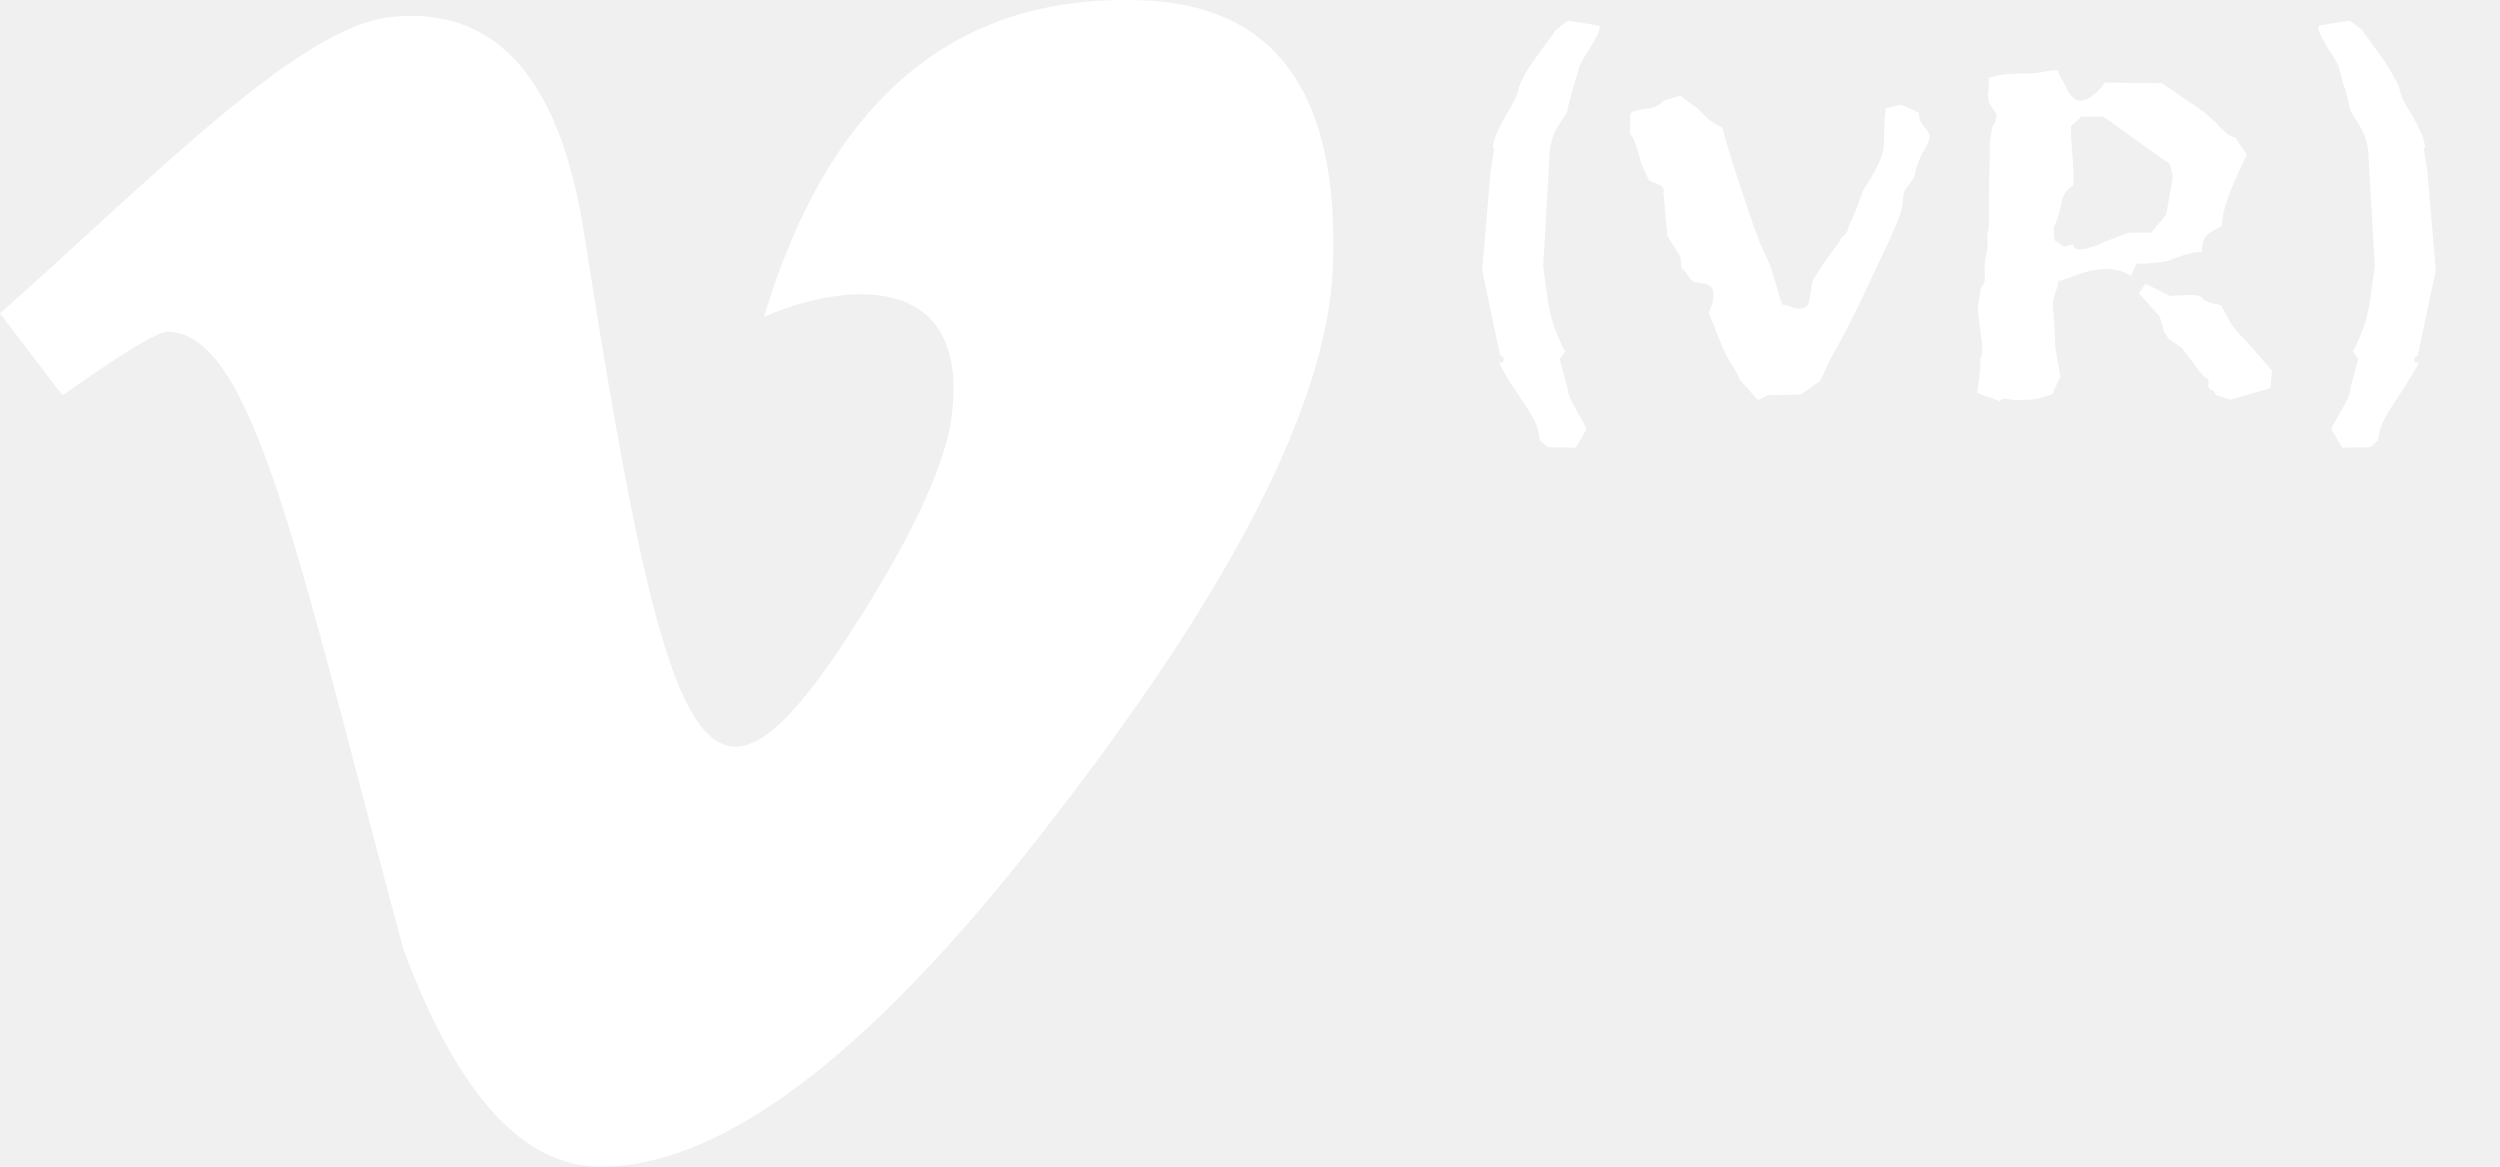
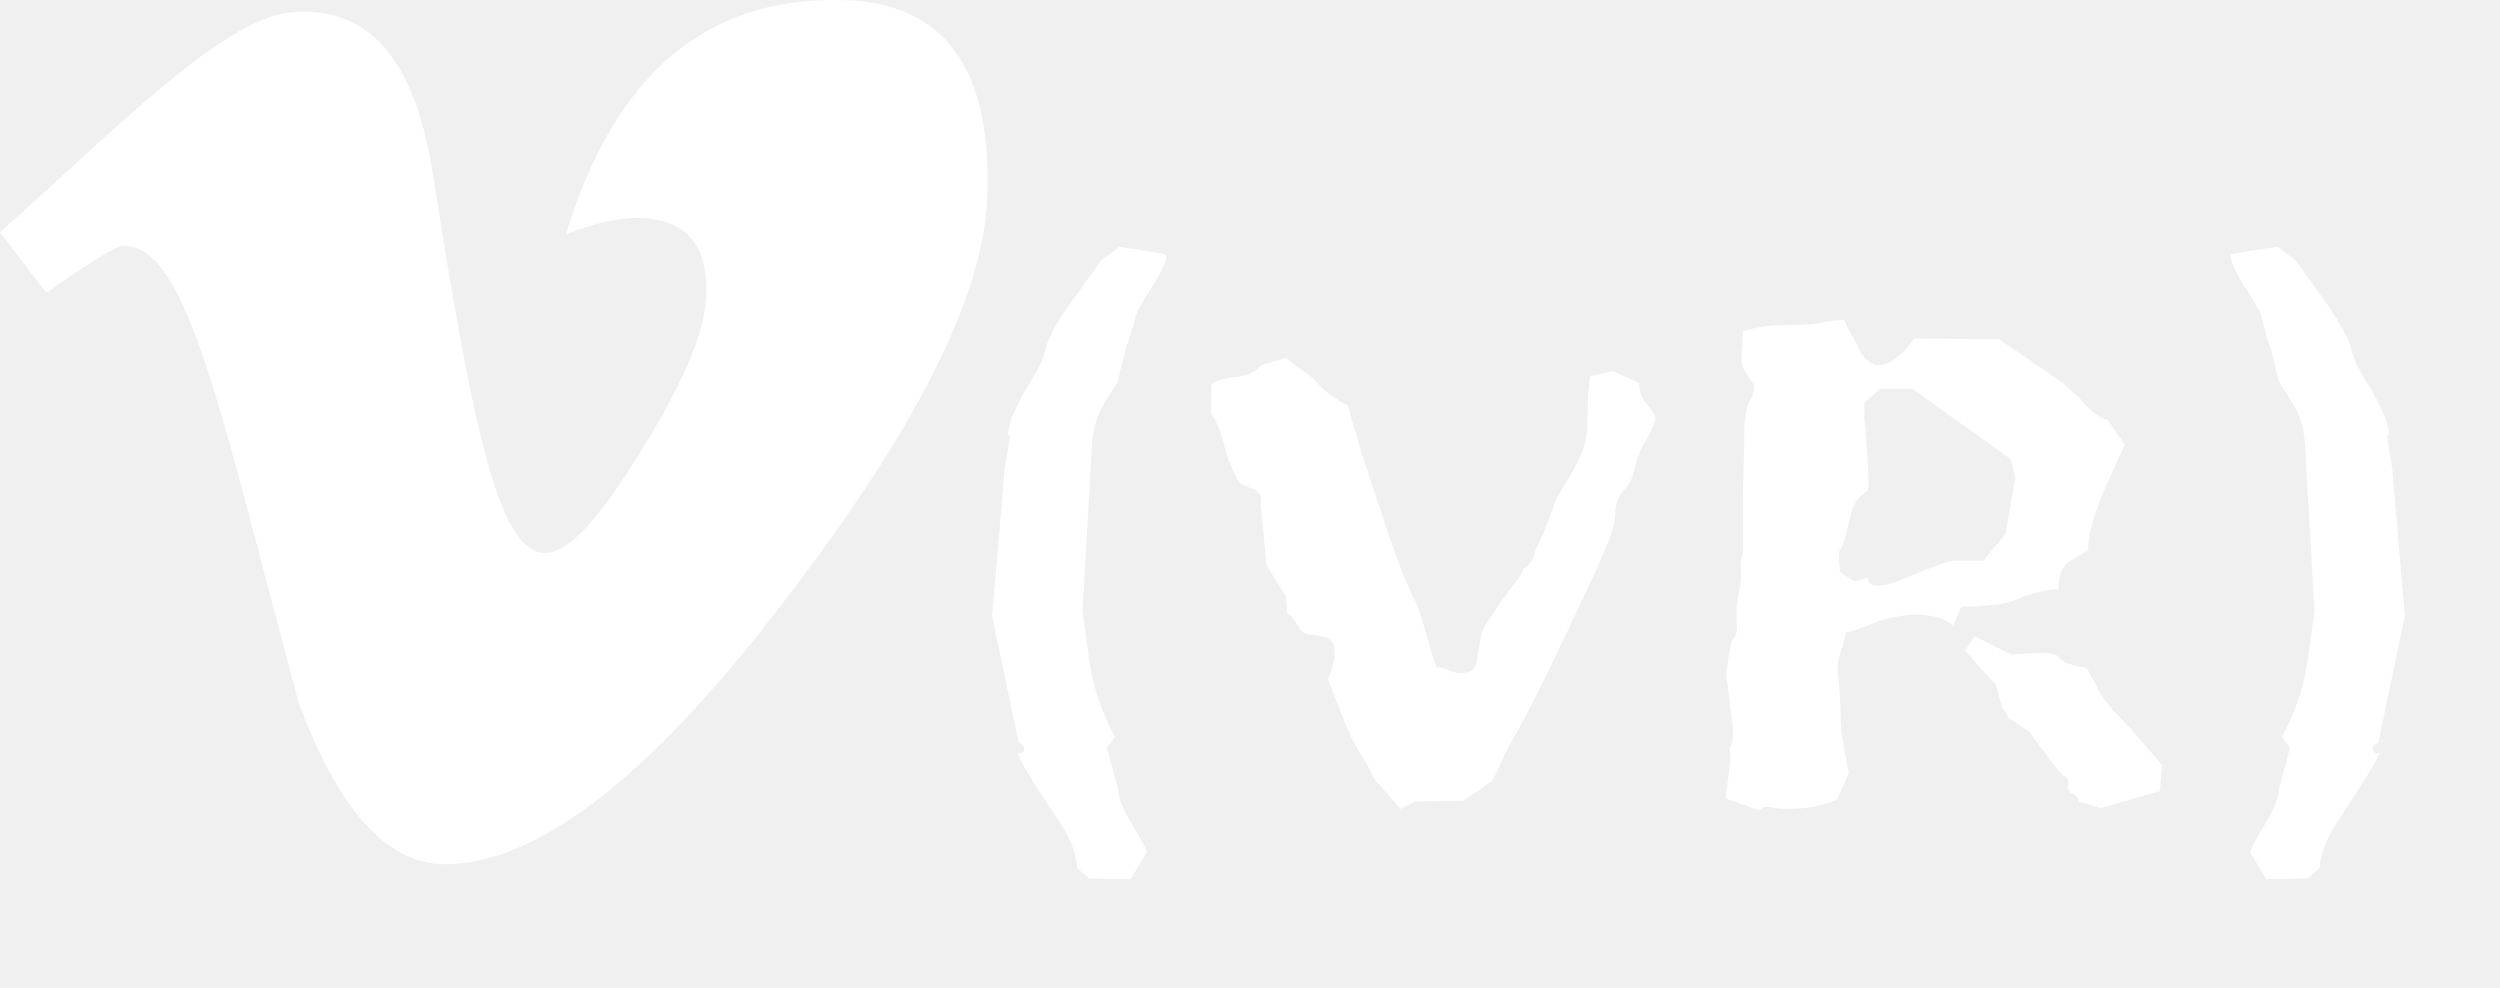
- <svg xmlns="http://www.w3.org/2000/svg" width="60" height="28" viewBox="0 0 60 28" fill="none">
+ <svg xmlns="http://www.w3.org/2000/svg" width="81" height="32" viewBox="0 0 81 32" fill="none">
  <path d="M31.985 6.468C31.842 9.619 29.671 13.934 25.457 19.413C21.107 25.138 17.428 28 14.414 28C12.55 28 10.971 26.258 9.678 22.774C7.164 13.435 6.093 7.964 4.014 7.964C3.771 7.964 2.936 8.477 1.5 9.489L0 7.523C3.686 4.249 7.207 0.606 9.414 0.403C11.907 0.158 13.435 1.885 14.014 5.571C16.064 18.69 16.971 20.671 20.7 14.729C22.035 12.59 22.757 10.963 22.857 9.843C23.2 6.526 20.3 6.75 18.335 7.603C19.907 2.391 22.914 -0.139 27.349 0.006C30.621 0.093 32.171 2.254 31.985 6.468Z" fill="white" />
-   <path d="M36.952 10.564C36.944 10.324 36.828 10.044 36.604 9.724C36.468 9.516 36.344 9.328 36.232 9.16C36.128 8.992 36.044 8.84 35.98 8.704C36.044 8.712 36.08 8.692 36.088 8.644C36.096 8.588 36.068 8.552 36.004 8.536L35.572 6.484L35.776 4.096C35.784 4.056 35.796 3.984 35.812 3.88C35.828 3.768 35.844 3.66 35.86 3.556L35.824 3.544C35.84 3.416 35.876 3.292 35.932 3.172C35.988 3.044 36.056 2.912 36.136 2.776C36.312 2.512 36.416 2.292 36.448 2.116C36.464 2.052 36.512 1.944 36.592 1.792C36.68 1.64 36.816 1.44 37 1.192C37.072 1.088 37.136 1 37.192 0.928C37.248 0.848 37.296 0.78 37.336 0.724L37.636 0.496C37.668 0.504 37.716 0.512 37.78 0.52C37.852 0.528 37.924 0.54 37.996 0.556C38.076 0.564 38.152 0.576 38.224 0.592C38.296 0.6 38.352 0.612 38.392 0.628C38.408 0.708 38.328 0.888 38.152 1.168C37.96 1.464 37.872 1.632 37.888 1.672C37.872 1.72 37.86 1.76 37.852 1.792C37.836 1.832 37.82 1.884 37.804 1.948C37.788 2.004 37.768 2.068 37.744 2.14C37.704 2.292 37.672 2.412 37.648 2.5C37.632 2.588 37.62 2.648 37.612 2.68L37.408 3.004C37.28 3.204 37.208 3.428 37.192 3.676L37.036 6.4C37.044 6.456 37.08 6.716 37.144 7.18C37.176 7.412 37.228 7.632 37.3 7.84C37.372 8.048 37.46 8.248 37.564 8.44L37.432 8.608L37.624 9.328C37.616 9.432 37.7 9.628 37.876 9.916C37.972 10.076 38.04 10.204 38.08 10.3L37.816 10.744L37.144 10.732L36.952 10.564ZM43.341 7.36C43.373 7.344 43.397 7.308 43.413 7.252C43.429 7.188 43.441 7.12 43.449 7.048C43.465 6.976 43.477 6.904 43.485 6.832C43.501 6.752 43.525 6.688 43.557 6.64C43.653 6.496 43.733 6.376 43.797 6.28C43.869 6.176 43.929 6.092 43.977 6.028C44.033 5.956 44.077 5.9 44.109 5.86C44.141 5.812 44.165 5.764 44.181 5.716C44.285 5.636 44.341 5.564 44.349 5.5C44.365 5.436 44.401 5.348 44.457 5.236C44.497 5.156 44.541 5.052 44.589 4.924C44.637 4.788 44.665 4.708 44.673 4.684C44.697 4.612 44.737 4.532 44.793 4.444C44.857 4.348 44.917 4.248 44.973 4.144C45.037 4.032 45.093 3.916 45.141 3.796C45.189 3.668 45.213 3.536 45.213 3.4C45.221 3.224 45.225 3.072 45.225 2.944C45.233 2.808 45.245 2.692 45.261 2.596L45.633 2.512L46.053 2.704C46.053 2.832 46.093 2.944 46.173 3.04C46.261 3.128 46.309 3.208 46.317 3.28C46.317 3.344 46.269 3.456 46.173 3.616C46.077 3.768 46.005 3.956 45.957 4.18C45.949 4.244 45.901 4.328 45.813 4.432C45.725 4.528 45.677 4.644 45.669 4.78C45.669 4.916 45.641 5.056 45.585 5.2C45.529 5.336 45.489 5.432 45.465 5.488C45.393 5.664 45.285 5.9 45.141 6.196C45.005 6.492 44.833 6.856 44.625 7.288C44.417 7.72 44.245 8.056 44.109 8.296C43.973 8.536 43.893 8.684 43.869 8.74L43.773 8.956L43.677 9.148L43.209 9.472L42.429 9.484L42.189 9.604L41.757 9.112C41.709 8.992 41.637 8.86 41.541 8.716C41.453 8.572 41.369 8.404 41.289 8.212L41.013 7.504C41.085 7.336 41.121 7.204 41.121 7.108C41.129 7.012 41.113 6.94 41.073 6.892C41.033 6.844 40.977 6.816 40.905 6.808C40.833 6.792 40.757 6.78 40.677 6.772C40.629 6.764 40.577 6.716 40.521 6.628C40.465 6.532 40.409 6.468 40.353 6.436L40.329 6.16L40.017 5.656L39.921 4.624C39.937 4.568 39.929 4.524 39.897 4.492C39.873 4.46 39.837 4.436 39.789 4.42L39.645 4.36C39.589 4.336 39.557 4.308 39.549 4.276C39.485 4.148 39.433 4.032 39.393 3.928C39.361 3.816 39.333 3.716 39.309 3.628C39.285 3.54 39.257 3.46 39.225 3.388C39.201 3.316 39.165 3.256 39.117 3.208L39.129 2.716C39.225 2.66 39.353 2.624 39.513 2.608C39.697 2.592 39.837 2.528 39.933 2.416L40.329 2.296C40.425 2.376 40.521 2.448 40.617 2.512C40.713 2.576 40.785 2.636 40.833 2.692C40.961 2.844 41.129 2.968 41.337 3.064C41.345 3.104 41.369 3.196 41.409 3.34C41.457 3.484 41.509 3.656 41.565 3.856C41.629 4.056 41.701 4.276 41.781 4.516C41.861 4.748 41.937 4.976 42.009 5.2C42.089 5.424 42.165 5.632 42.237 5.824C42.317 6.008 42.385 6.156 42.441 6.268C42.465 6.316 42.493 6.392 42.525 6.496C42.557 6.6 42.589 6.708 42.621 6.82C42.653 6.924 42.681 7.024 42.705 7.12C42.737 7.216 42.761 7.28 42.777 7.312C42.833 7.312 42.881 7.32 42.921 7.336C42.961 7.352 43.001 7.368 43.041 7.384C43.081 7.4 43.125 7.408 43.173 7.408C43.221 7.408 43.277 7.392 43.341 7.36ZM49.258 9.46L49.114 9.508C49.002 9.548 48.87 9.576 48.718 9.592C48.574 9.6 48.482 9.604 48.442 9.604C48.418 9.604 48.362 9.6 48.274 9.592C48.194 9.576 48.134 9.568 48.094 9.568C48.07 9.568 48.038 9.588 47.998 9.628L47.458 9.436C47.458 9.396 47.458 9.36 47.458 9.328C47.466 9.296 47.474 9.26 47.482 9.22C47.498 9.108 47.51 9.004 47.518 8.908C47.534 8.804 47.534 8.708 47.518 8.62C47.582 8.556 47.59 8.36 47.542 8.032C47.494 7.696 47.47 7.484 47.47 7.396C47.47 7.372 47.478 7.308 47.494 7.204C47.51 7.1 47.526 7.008 47.542 6.928C47.55 6.904 47.566 6.872 47.59 6.832C47.622 6.792 47.638 6.748 47.638 6.7C47.622 6.468 47.63 6.28 47.662 6.136C47.702 5.984 47.714 5.832 47.698 5.68C47.69 5.64 47.694 5.6 47.71 5.56C47.726 5.52 47.734 5.468 47.734 5.404V5.008C47.734 4.896 47.734 4.772 47.734 4.636C47.734 4.492 47.738 4.328 47.746 4.144C47.754 3.784 47.758 3.544 47.758 3.424C47.766 3.304 47.778 3.22 47.794 3.172C47.802 3.092 47.822 3.028 47.854 2.98C47.894 2.932 47.914 2.852 47.914 2.74C47.914 2.732 47.898 2.708 47.866 2.668C47.842 2.628 47.81 2.576 47.77 2.512C47.746 2.48 47.73 2.44 47.722 2.392C47.714 2.344 47.71 2.3 47.71 2.26C47.718 2.212 47.722 2.172 47.722 2.14C47.73 2.108 47.734 2.016 47.734 1.864C47.95 1.8 48.17 1.768 48.394 1.768C48.618 1.768 48.798 1.76 48.934 1.744C48.982 1.736 49.018 1.728 49.042 1.72C49.074 1.712 49.102 1.708 49.126 1.708C49.15 1.7 49.178 1.696 49.21 1.696C49.25 1.688 49.306 1.684 49.378 1.684C49.41 1.764 49.454 1.852 49.51 1.948C49.566 2.044 49.61 2.132 49.642 2.212C49.746 2.356 49.846 2.424 49.942 2.416C50.038 2.408 50.126 2.372 50.206 2.308C50.294 2.244 50.366 2.176 50.422 2.104C50.478 2.024 50.514 1.984 50.53 1.984L51.886 1.996L52.918 2.704C52.958 2.744 53.01 2.792 53.074 2.848C53.138 2.896 53.206 2.964 53.278 3.052C53.438 3.22 53.558 3.3 53.638 3.292L53.926 3.712C53.91 3.736 53.874 3.808 53.818 3.928C53.77 4.04 53.698 4.2 53.602 4.408C53.418 4.84 53.326 5.176 53.326 5.416L53.086 5.56C52.926 5.624 52.846 5.788 52.846 6.052C52.71 6.036 52.486 6.088 52.174 6.208C52.086 6.248 51.99 6.276 51.886 6.292C51.782 6.3 51.686 6.308 51.598 6.316C51.542 6.324 51.486 6.328 51.43 6.328C51.382 6.328 51.33 6.328 51.274 6.328L51.142 6.628C51.046 6.556 50.938 6.508 50.818 6.484C50.698 6.46 50.578 6.452 50.458 6.46C50.346 6.468 50.238 6.484 50.134 6.508C50.03 6.532 49.942 6.56 49.87 6.592C49.606 6.688 49.47 6.736 49.462 6.736H49.39C49.398 6.744 49.402 6.756 49.402 6.772C49.386 6.852 49.358 6.948 49.318 7.06C49.286 7.164 49.27 7.236 49.27 7.276C49.27 7.324 49.274 7.392 49.282 7.48C49.29 7.56 49.298 7.668 49.306 7.804C49.314 7.932 49.318 8.04 49.318 8.128C49.326 8.216 49.33 8.284 49.33 8.332L49.378 8.656C49.394 8.72 49.406 8.784 49.414 8.848C49.422 8.904 49.434 8.964 49.45 9.028L49.258 9.46ZM49.702 3.028C49.702 3.092 49.702 3.168 49.702 3.256C49.71 3.344 49.718 3.444 49.726 3.556C49.766 4.052 49.778 4.348 49.762 4.444C49.602 4.54 49.506 4.684 49.474 4.876C49.45 4.98 49.426 5.08 49.402 5.176C49.378 5.264 49.35 5.34 49.318 5.404L49.294 5.428C49.294 5.516 49.294 5.58 49.294 5.62C49.302 5.66 49.306 5.708 49.306 5.764L49.534 5.92L49.762 5.86C49.762 6.036 49.978 6.032 50.41 5.848C50.834 5.672 51.074 5.584 51.13 5.584H51.634C51.698 5.496 51.774 5.404 51.862 5.308C51.95 5.204 51.994 5.14 51.994 5.116L52.15 4.24L52.078 3.94L50.482 2.8H49.954L49.702 3.028ZM53.182 9.484C53.166 9.412 53.118 9.364 53.038 9.34C53.006 9.308 52.994 9.264 53.002 9.208C53.01 9.152 53.002 9.116 52.978 9.1C52.97 9.084 52.962 9.076 52.954 9.076C52.946 9.076 52.934 9.072 52.918 9.064C52.91 9.048 52.886 9.02 52.846 8.98C52.822 8.948 52.794 8.916 52.762 8.884C52.73 8.844 52.694 8.792 52.654 8.728C52.566 8.616 52.498 8.528 52.45 8.464C52.402 8.392 52.366 8.348 52.342 8.332C52.31 8.316 52.262 8.284 52.198 8.236C52.134 8.188 52.09 8.16 52.066 8.152C52.042 8.128 52.022 8.1 52.006 8.068C51.99 8.036 51.974 8.012 51.958 7.996C51.942 7.98 51.922 7.924 51.898 7.828C51.874 7.732 51.85 7.648 51.826 7.576C51.738 7.496 51.606 7.352 51.43 7.144C51.374 7.088 51.342 7.052 51.334 7.036L51.49 6.808L52.066 7.096C52.074 7.104 52.114 7.104 52.186 7.096C52.266 7.088 52.35 7.084 52.438 7.084C52.526 7.076 52.61 7.076 52.69 7.084C52.778 7.092 52.834 7.116 52.858 7.156C52.89 7.196 52.93 7.224 52.978 7.24C53.026 7.256 53.074 7.272 53.122 7.288C53.178 7.296 53.222 7.304 53.254 7.312C53.294 7.32 53.318 7.336 53.326 7.36L53.566 7.804C53.598 7.844 53.654 7.912 53.734 8.008C53.822 8.096 53.938 8.22 54.082 8.38C54.37 8.716 54.518 8.888 54.526 8.896L54.49 9.316L53.53 9.592L53.182 9.484ZM56.886 10.732L56.215 10.744L55.95 10.3C55.99 10.204 56.059 10.076 56.154 9.916C56.331 9.628 56.414 9.432 56.407 9.328L56.599 8.608L56.467 8.44C56.571 8.248 56.658 8.048 56.73 7.84C56.803 7.632 56.855 7.412 56.886 7.18C56.95 6.716 56.986 6.456 56.995 6.4L56.839 3.676C56.822 3.428 56.751 3.204 56.623 3.004L56.419 2.68C56.41 2.648 56.395 2.588 56.37 2.5C56.355 2.412 56.327 2.292 56.286 2.14C56.255 2.068 56.23 2.004 56.215 1.948C56.206 1.884 56.194 1.832 56.178 1.792C56.17 1.76 56.158 1.72 56.142 1.672C56.158 1.632 56.071 1.464 55.879 1.168C55.703 0.888 55.623 0.708 55.639 0.628C55.67 0.612 55.722 0.6 55.794 0.592C55.867 0.576 55.943 0.564 56.023 0.556C56.102 0.54 56.175 0.528 56.239 0.52C56.31 0.512 56.362 0.504 56.395 0.496L56.694 0.724C56.734 0.78 56.782 0.848 56.839 0.928C56.895 1 56.959 1.088 57.031 1.192C57.215 1.44 57.346 1.64 57.426 1.792C57.514 1.944 57.566 2.052 57.583 2.116C57.614 2.292 57.718 2.512 57.895 2.776C57.974 2.912 58.042 3.044 58.099 3.172C58.154 3.292 58.191 3.416 58.206 3.544L58.17 3.556C58.187 3.66 58.203 3.768 58.218 3.88C58.234 3.984 58.246 4.056 58.255 4.096L58.459 6.484L58.026 8.536C57.962 8.552 57.934 8.588 57.943 8.644C57.95 8.692 57.986 8.712 58.05 8.704C57.986 8.84 57.898 8.992 57.786 9.16C57.682 9.328 57.562 9.516 57.426 9.724C57.203 10.044 57.087 10.324 57.078 10.564L56.886 10.732Z" fill="white" />
+   <path d="M34.904 28.128C34.888 27.648 34.656 27.088 34.208 26.448C33.936 26.032 33.688 25.656 33.464 25.32C33.256 24.984 33.088 24.68 32.96 24.408C33.088 24.424 33.16 24.384 33.176 24.288C33.192 24.176 33.136 24.104 33.008 24.072L32.144 19.968L32.552 15.192C32.568 15.112 32.592 14.968 32.624 14.76C32.656 14.536 32.688 14.32 32.72 14.112L32.648 14.088C32.68 13.832 32.752 13.584 32.864 13.344C32.976 13.088 33.112 12.824 33.272 12.552C33.624 12.024 33.832 11.584 33.896 11.232C33.928 11.104 34.024 10.888 34.184 10.584C34.36 10.28 34.632 9.88 35 9.384C35.144 9.176 35.272 9 35.384 8.856C35.496 8.696 35.592 8.56 35.672 8.448L36.272 7.992C36.336 8.008 36.432 8.024 36.56 8.04C36.704 8.056 36.848 8.08 36.992 8.112C37.152 8.128 37.304 8.152 37.448 8.184C37.592 8.2 37.704 8.224 37.784 8.256C37.816 8.416 37.656 8.776 37.304 9.336C36.92 9.928 36.744 10.264 36.776 10.344C36.744 10.44 36.72 10.52 36.704 10.584C36.672 10.664 36.64 10.768 36.608 10.896C36.576 11.008 36.536 11.136 36.488 11.28C36.408 11.584 36.344 11.824 36.296 12C36.264 12.176 36.24 12.296 36.224 12.36L35.816 13.008C35.56 13.408 35.416 13.856 35.384 14.352L35.072 19.8C35.088 19.912 35.16 20.432 35.288 21.36C35.352 21.824 35.456 22.264 35.6 22.68C35.744 23.096 35.92 23.496 36.128 23.88L35.864 24.216L36.248 25.656C36.232 25.864 36.4 26.256 36.752 26.832C36.944 27.152 37.08 27.408 37.16 27.6L36.632 28.488L35.288 28.464L34.904 28.128ZM47.681 21.72C47.745 21.688 47.793 21.616 47.825 21.504C47.857 21.376 47.881 21.24 47.897 21.096C47.929 20.952 47.953 20.808 47.969 20.664C48.001 20.504 48.049 20.376 48.113 20.28C48.305 19.992 48.465 19.752 48.593 19.56C48.737 19.352 48.857 19.184 48.953 19.056C49.065 18.912 49.153 18.8 49.217 18.72C49.281 18.624 49.329 18.528 49.361 18.432C49.569 18.272 49.681 18.128 49.697 18C49.729 17.872 49.801 17.696 49.913 17.472C49.993 17.312 50.081 17.104 50.177 16.848C50.273 16.576 50.329 16.416 50.345 16.368C50.393 16.224 50.473 16.064 50.585 15.888C50.713 15.696 50.833 15.496 50.945 15.288C51.073 15.064 51.185 14.832 51.281 14.592C51.377 14.336 51.425 14.072 51.425 13.8C51.441 13.448 51.449 13.144 51.449 12.888C51.465 12.616 51.489 12.384 51.521 12.192L52.265 12.024L53.105 12.408C53.105 12.664 53.185 12.888 53.345 13.08C53.521 13.256 53.617 13.416 53.633 13.56C53.633 13.688 53.537 13.912 53.345 14.232C53.153 14.536 53.009 14.912 52.913 15.36C52.897 15.488 52.801 15.656 52.625 15.864C52.449 16.056 52.353 16.288 52.337 16.56C52.337 16.832 52.281 17.112 52.169 17.4C52.057 17.672 51.977 17.864 51.929 17.976C51.785 18.328 51.569 18.8 51.281 19.392C51.009 19.984 50.665 20.712 50.249 21.576C49.833 22.44 49.489 23.112 49.217 23.592C48.945 24.072 48.785 24.368 48.737 24.48L48.545 24.912L48.353 25.296L47.417 25.944L45.857 25.968L45.377 26.208L44.513 25.224C44.417 24.984 44.273 24.72 44.081 24.432C43.905 24.144 43.737 23.808 43.577 23.424L43.025 22.008C43.169 21.672 43.241 21.408 43.241 21.216C43.257 21.024 43.225 20.88 43.145 20.784C43.065 20.688 42.953 20.632 42.809 20.616C42.665 20.584 42.513 20.56 42.353 20.544C42.257 20.528 42.153 20.432 42.041 20.256C41.929 20.064 41.817 19.936 41.705 19.872L41.657 19.32L41.033 18.312L40.841 16.248C40.873 16.136 40.857 16.048 40.793 15.984C40.745 15.92 40.673 15.872 40.577 15.84L40.289 15.72C40.177 15.672 40.113 15.616 40.097 15.552C39.969 15.296 39.865 15.064 39.785 14.856C39.721 14.632 39.665 14.432 39.617 14.256C39.569 14.08 39.513 13.92 39.449 13.776C39.401 13.632 39.329 13.512 39.233 13.416L39.257 12.432C39.449 12.32 39.705 12.248 40.025 12.216C40.393 12.184 40.673 12.056 40.865 11.832L41.657 11.592C41.849 11.752 42.041 11.896 42.233 12.024C42.425 12.152 42.569 12.272 42.665 12.384C42.921 12.688 43.257 12.936 43.673 13.128C43.689 13.208 43.737 13.392 43.817 13.68C43.913 13.968 44.017 14.312 44.129 14.712C44.257 15.112 44.401 15.552 44.561 16.032C44.721 16.496 44.873 16.952 45.017 17.4C45.177 17.848 45.329 18.264 45.473 18.648C45.633 19.016 45.769 19.312 45.881 19.536C45.929 19.632 45.985 19.784 46.049 19.992C46.113 20.2 46.177 20.416 46.241 20.64C46.305 20.848 46.361 21.048 46.409 21.24C46.473 21.432 46.521 21.56 46.553 21.624C46.665 21.624 46.761 21.64 46.841 21.672C46.921 21.704 47.001 21.736 47.081 21.768C47.161 21.8 47.249 21.816 47.345 21.816C47.441 21.816 47.553 21.784 47.681 21.72ZM59.516 25.92L59.228 26.016C59.004 26.096 58.74 26.152 58.436 26.184C58.148 26.2 57.964 26.208 57.884 26.208C57.836 26.208 57.724 26.2 57.548 26.184C57.388 26.152 57.268 26.136 57.188 26.136C57.14 26.136 57.076 26.176 56.996 26.256L55.916 25.872C55.916 25.792 55.916 25.72 55.916 25.656C55.932 25.592 55.948 25.52 55.964 25.44C55.996 25.216 56.02 25.008 56.036 24.816C56.068 24.608 56.068 24.416 56.036 24.24C56.164 24.112 56.18 23.72 56.084 23.064C55.988 22.392 55.94 21.968 55.94 21.792C55.94 21.744 55.956 21.616 55.988 21.408C56.02 21.2 56.052 21.016 56.084 20.856C56.1 20.808 56.132 20.744 56.18 20.664C56.244 20.584 56.276 20.496 56.276 20.4C56.244 19.936 56.26 19.56 56.324 19.272C56.404 18.968 56.428 18.664 56.396 18.36C56.38 18.28 56.388 18.2 56.42 18.12C56.452 18.04 56.468 17.936 56.468 17.808V17.016C56.468 16.792 56.468 16.544 56.468 16.272C56.468 15.984 56.476 15.656 56.492 15.288C56.508 14.568 56.516 14.088 56.516 13.848C56.532 13.608 56.556 13.44 56.588 13.344C56.604 13.184 56.644 13.056 56.708 12.96C56.788 12.864 56.828 12.704 56.828 12.48C56.828 12.464 56.796 12.416 56.732 12.336C56.684 12.256 56.62 12.152 56.54 12.024C56.492 11.96 56.46 11.88 56.444 11.784C56.428 11.688 56.42 11.6 56.42 11.52C56.436 11.424 56.444 11.344 56.444 11.28C56.46 11.216 56.468 11.032 56.468 10.728C56.9 10.6 57.34 10.536 57.788 10.536C58.236 10.536 58.596 10.52 58.868 10.488C58.964 10.472 59.036 10.456 59.084 10.44C59.148 10.424 59.204 10.416 59.252 10.416C59.3 10.4 59.356 10.392 59.42 10.392C59.5 10.376 59.612 10.368 59.756 10.368C59.82 10.528 59.908 10.704 60.02 10.896C60.132 11.088 60.22 11.264 60.284 11.424C60.492 11.712 60.692 11.848 60.884 11.832C61.076 11.816 61.252 11.744 61.412 11.616C61.588 11.488 61.732 11.352 61.844 11.208C61.956 11.048 62.028 10.968 62.06 10.968L64.772 10.992L66.836 12.408C66.916 12.488 67.02 12.584 67.148 12.696C67.276 12.792 67.412 12.928 67.556 13.104C67.876 13.44 68.116 13.6 68.276 13.584L68.852 14.424C68.82 14.472 68.748 14.616 68.636 14.856C68.54 15.08 68.396 15.4 68.204 15.816C67.836 16.68 67.652 17.352 67.652 17.832L67.172 18.12C66.852 18.248 66.692 18.576 66.692 19.104C66.42 19.072 65.972 19.176 65.348 19.416C65.172 19.496 64.98 19.552 64.772 19.584C64.564 19.6 64.372 19.616 64.196 19.632C64.084 19.648 63.972 19.656 63.86 19.656C63.764 19.656 63.66 19.656 63.548 19.656L63.284 20.256C63.092 20.112 62.876 20.016 62.636 19.968C62.396 19.92 62.156 19.904 61.916 19.92C61.692 19.936 61.476 19.968 61.268 20.016C61.06 20.064 60.884 20.12 60.74 20.184C60.212 20.376 59.94 20.472 59.924 20.472H59.78C59.796 20.488 59.804 20.512 59.804 20.544C59.772 20.704 59.716 20.896 59.636 21.12C59.572 21.328 59.54 21.472 59.54 21.552C59.54 21.648 59.548 21.784 59.564 21.96C59.58 22.12 59.596 22.336 59.612 22.608C59.628 22.864 59.636 23.08 59.636 23.256C59.652 23.432 59.66 23.568 59.66 23.664L59.756 24.312C59.788 24.44 59.812 24.568 59.828 24.696C59.844 24.808 59.868 24.928 59.9 25.056L59.516 25.92ZM60.404 13.056C60.404 13.184 60.404 13.336 60.404 13.512C60.42 13.688 60.436 13.888 60.452 14.112C60.532 15.104 60.556 15.696 60.524 15.888C60.204 16.08 60.012 16.368 59.948 16.752C59.9 16.96 59.852 17.16 59.804 17.352C59.756 17.528 59.7 17.68 59.636 17.808L59.588 17.856C59.588 18.032 59.588 18.16 59.588 18.24C59.604 18.32 59.612 18.416 59.612 18.528L60.068 18.84L60.524 18.72C60.524 19.072 60.956 19.064 61.82 18.696C62.668 18.344 63.148 18.168 63.26 18.168H64.268C64.396 17.992 64.548 17.808 64.724 17.616C64.9 17.408 64.988 17.28 64.988 17.232L65.3 15.48L65.156 14.88L61.964 12.6H60.908L60.404 13.056ZM67.364 25.968C67.332 25.824 67.236 25.728 67.076 25.68C67.012 25.616 66.988 25.528 67.004 25.416C67.02 25.304 67.004 25.232 66.956 25.2C66.94 25.168 66.924 25.152 66.908 25.152C66.892 25.152 66.868 25.144 66.836 25.128C66.82 25.096 66.772 25.04 66.692 24.96C66.644 24.896 66.588 24.832 66.524 24.768C66.46 24.688 66.388 24.584 66.308 24.456C66.132 24.232 65.996 24.056 65.9 23.928C65.804 23.784 65.732 23.696 65.684 23.664C65.62 23.632 65.524 23.568 65.396 23.472C65.268 23.376 65.18 23.32 65.132 23.304C65.084 23.256 65.044 23.2 65.012 23.136C64.98 23.072 64.948 23.024 64.916 22.992C64.884 22.96 64.844 22.848 64.796 22.656C64.748 22.464 64.7 22.296 64.652 22.152C64.476 21.992 64.212 21.704 63.86 21.288C63.748 21.176 63.684 21.104 63.668 21.072L63.98 20.616L65.132 21.192C65.148 21.208 65.228 21.208 65.372 21.192C65.532 21.176 65.7 21.168 65.876 21.168C66.052 21.152 66.22 21.152 66.38 21.168C66.556 21.184 66.668 21.232 66.716 21.312C66.78 21.392 66.86 21.448 66.956 21.48C67.052 21.512 67.148 21.544 67.244 21.576C67.356 21.592 67.444 21.608 67.508 21.624C67.588 21.64 67.636 21.672 67.652 21.72L68.132 22.608C68.196 22.688 68.308 22.824 68.468 23.016C68.644 23.192 68.876 23.44 69.164 23.76C69.74 24.432 70.036 24.776 70.052 24.792L69.98 25.632L68.06 26.184L67.364 25.968ZM74.773 28.464L73.429 28.488L72.901 27.6C72.981 27.408 73.117 27.152 73.309 26.832C73.661 26.256 73.829 25.864 73.813 25.656L74.197 24.216L73.933 23.88C74.141 23.496 74.317 23.096 74.461 22.68C74.605 22.264 74.709 21.824 74.773 21.36C74.901 20.432 74.973 19.912 74.989 19.8L74.677 14.352C74.645 13.856 74.501 13.408 74.245 13.008L73.837 12.36C73.821 12.296 73.789 12.176 73.741 12C73.709 11.824 73.653 11.584 73.573 11.28C73.509 11.136 73.461 11.008 73.429 10.896C73.413 10.768 73.389 10.664 73.357 10.584C73.341 10.52 73.317 10.44 73.285 10.344C73.317 10.264 73.141 9.928 72.757 9.336C72.405 8.776 72.245 8.416 72.277 8.256C72.341 8.224 72.445 8.2 72.589 8.184C72.733 8.152 72.885 8.128 73.045 8.112C73.205 8.08 73.349 8.056 73.477 8.04C73.621 8.024 73.725 8.008 73.789 7.992L74.389 8.448C74.469 8.56 74.565 8.696 74.677 8.856C74.789 9 74.917 9.176 75.061 9.384C75.429 9.88 75.693 10.28 75.853 10.584C76.029 10.888 76.133 11.104 76.165 11.232C76.229 11.584 76.437 12.024 76.789 12.552C76.949 12.824 77.085 13.088 77.197 13.344C77.309 13.584 77.381 13.832 77.413 14.088L77.341 14.112C77.373 14.32 77.405 14.536 77.437 14.76C77.469 14.968 77.493 15.112 77.509 15.192L77.917 19.968L77.053 24.072C76.925 24.104 76.869 24.176 76.885 24.288C76.901 24.384 76.973 24.424 77.101 24.408C76.973 24.68 76.797 24.984 76.573 25.32C76.365 25.656 76.125 26.032 75.853 26.448C75.405 27.088 75.173 27.648 75.157 28.128L74.773 28.464Z" fill="white" />
</svg>
